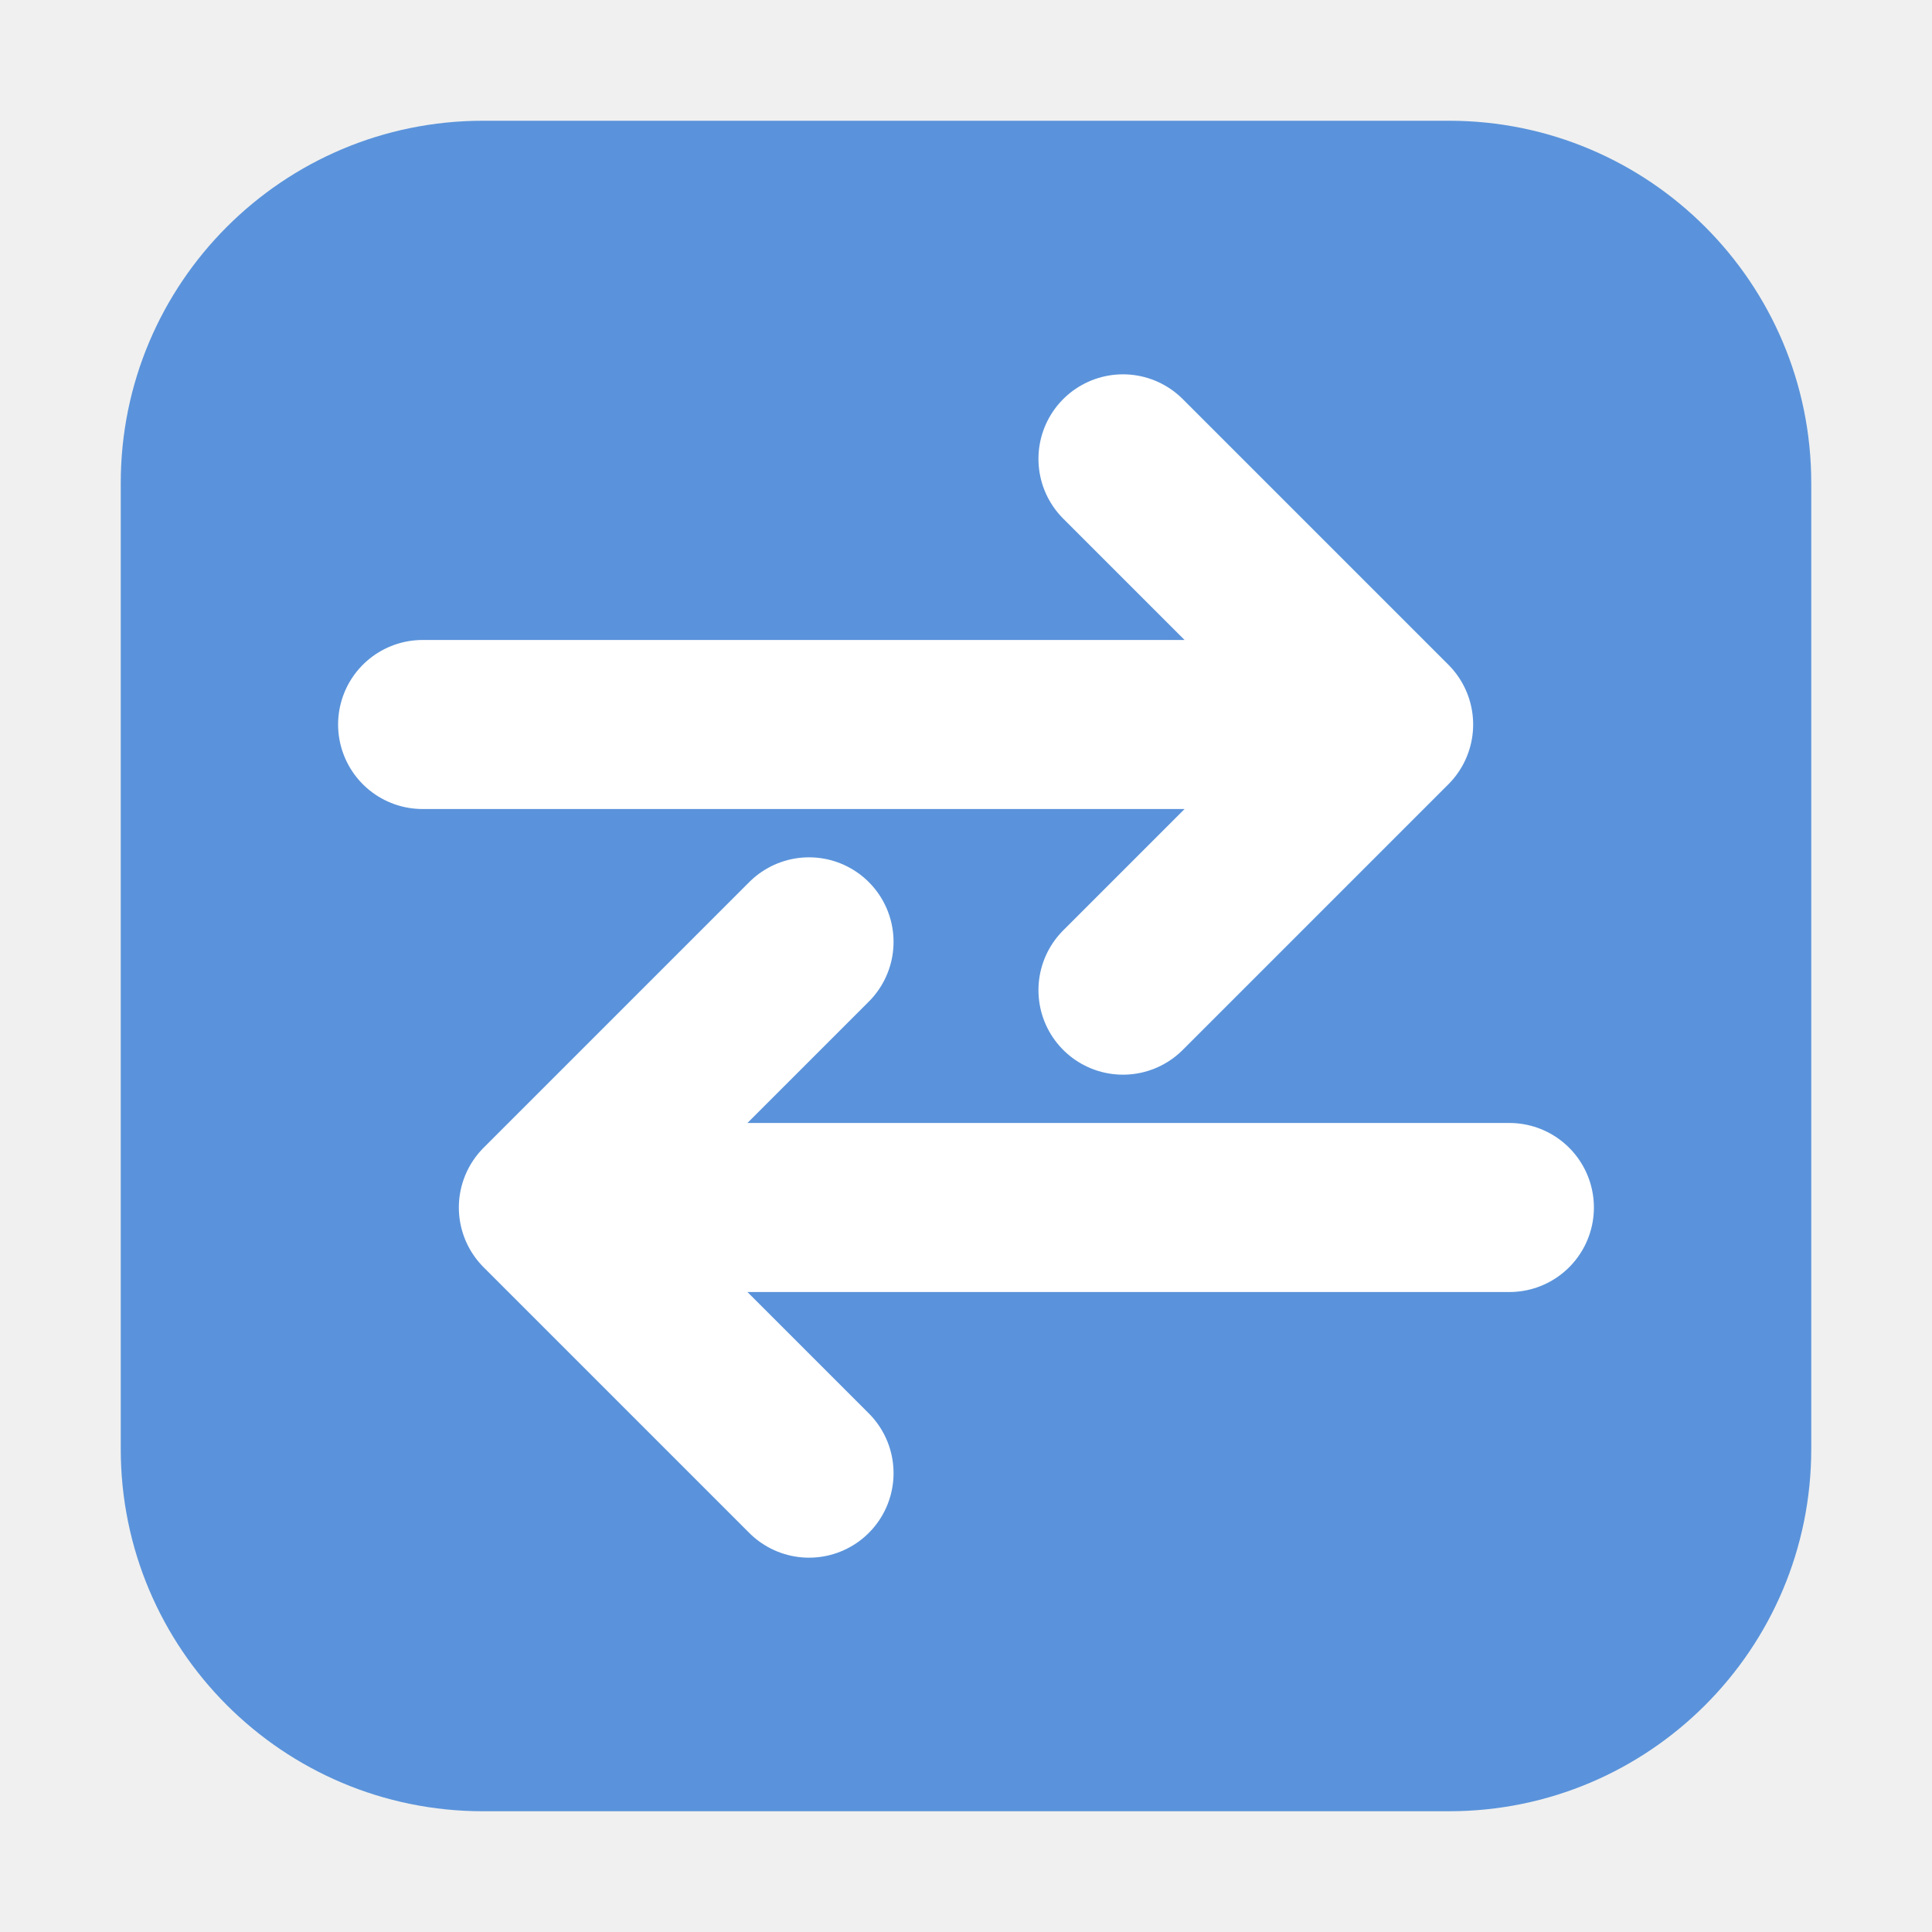
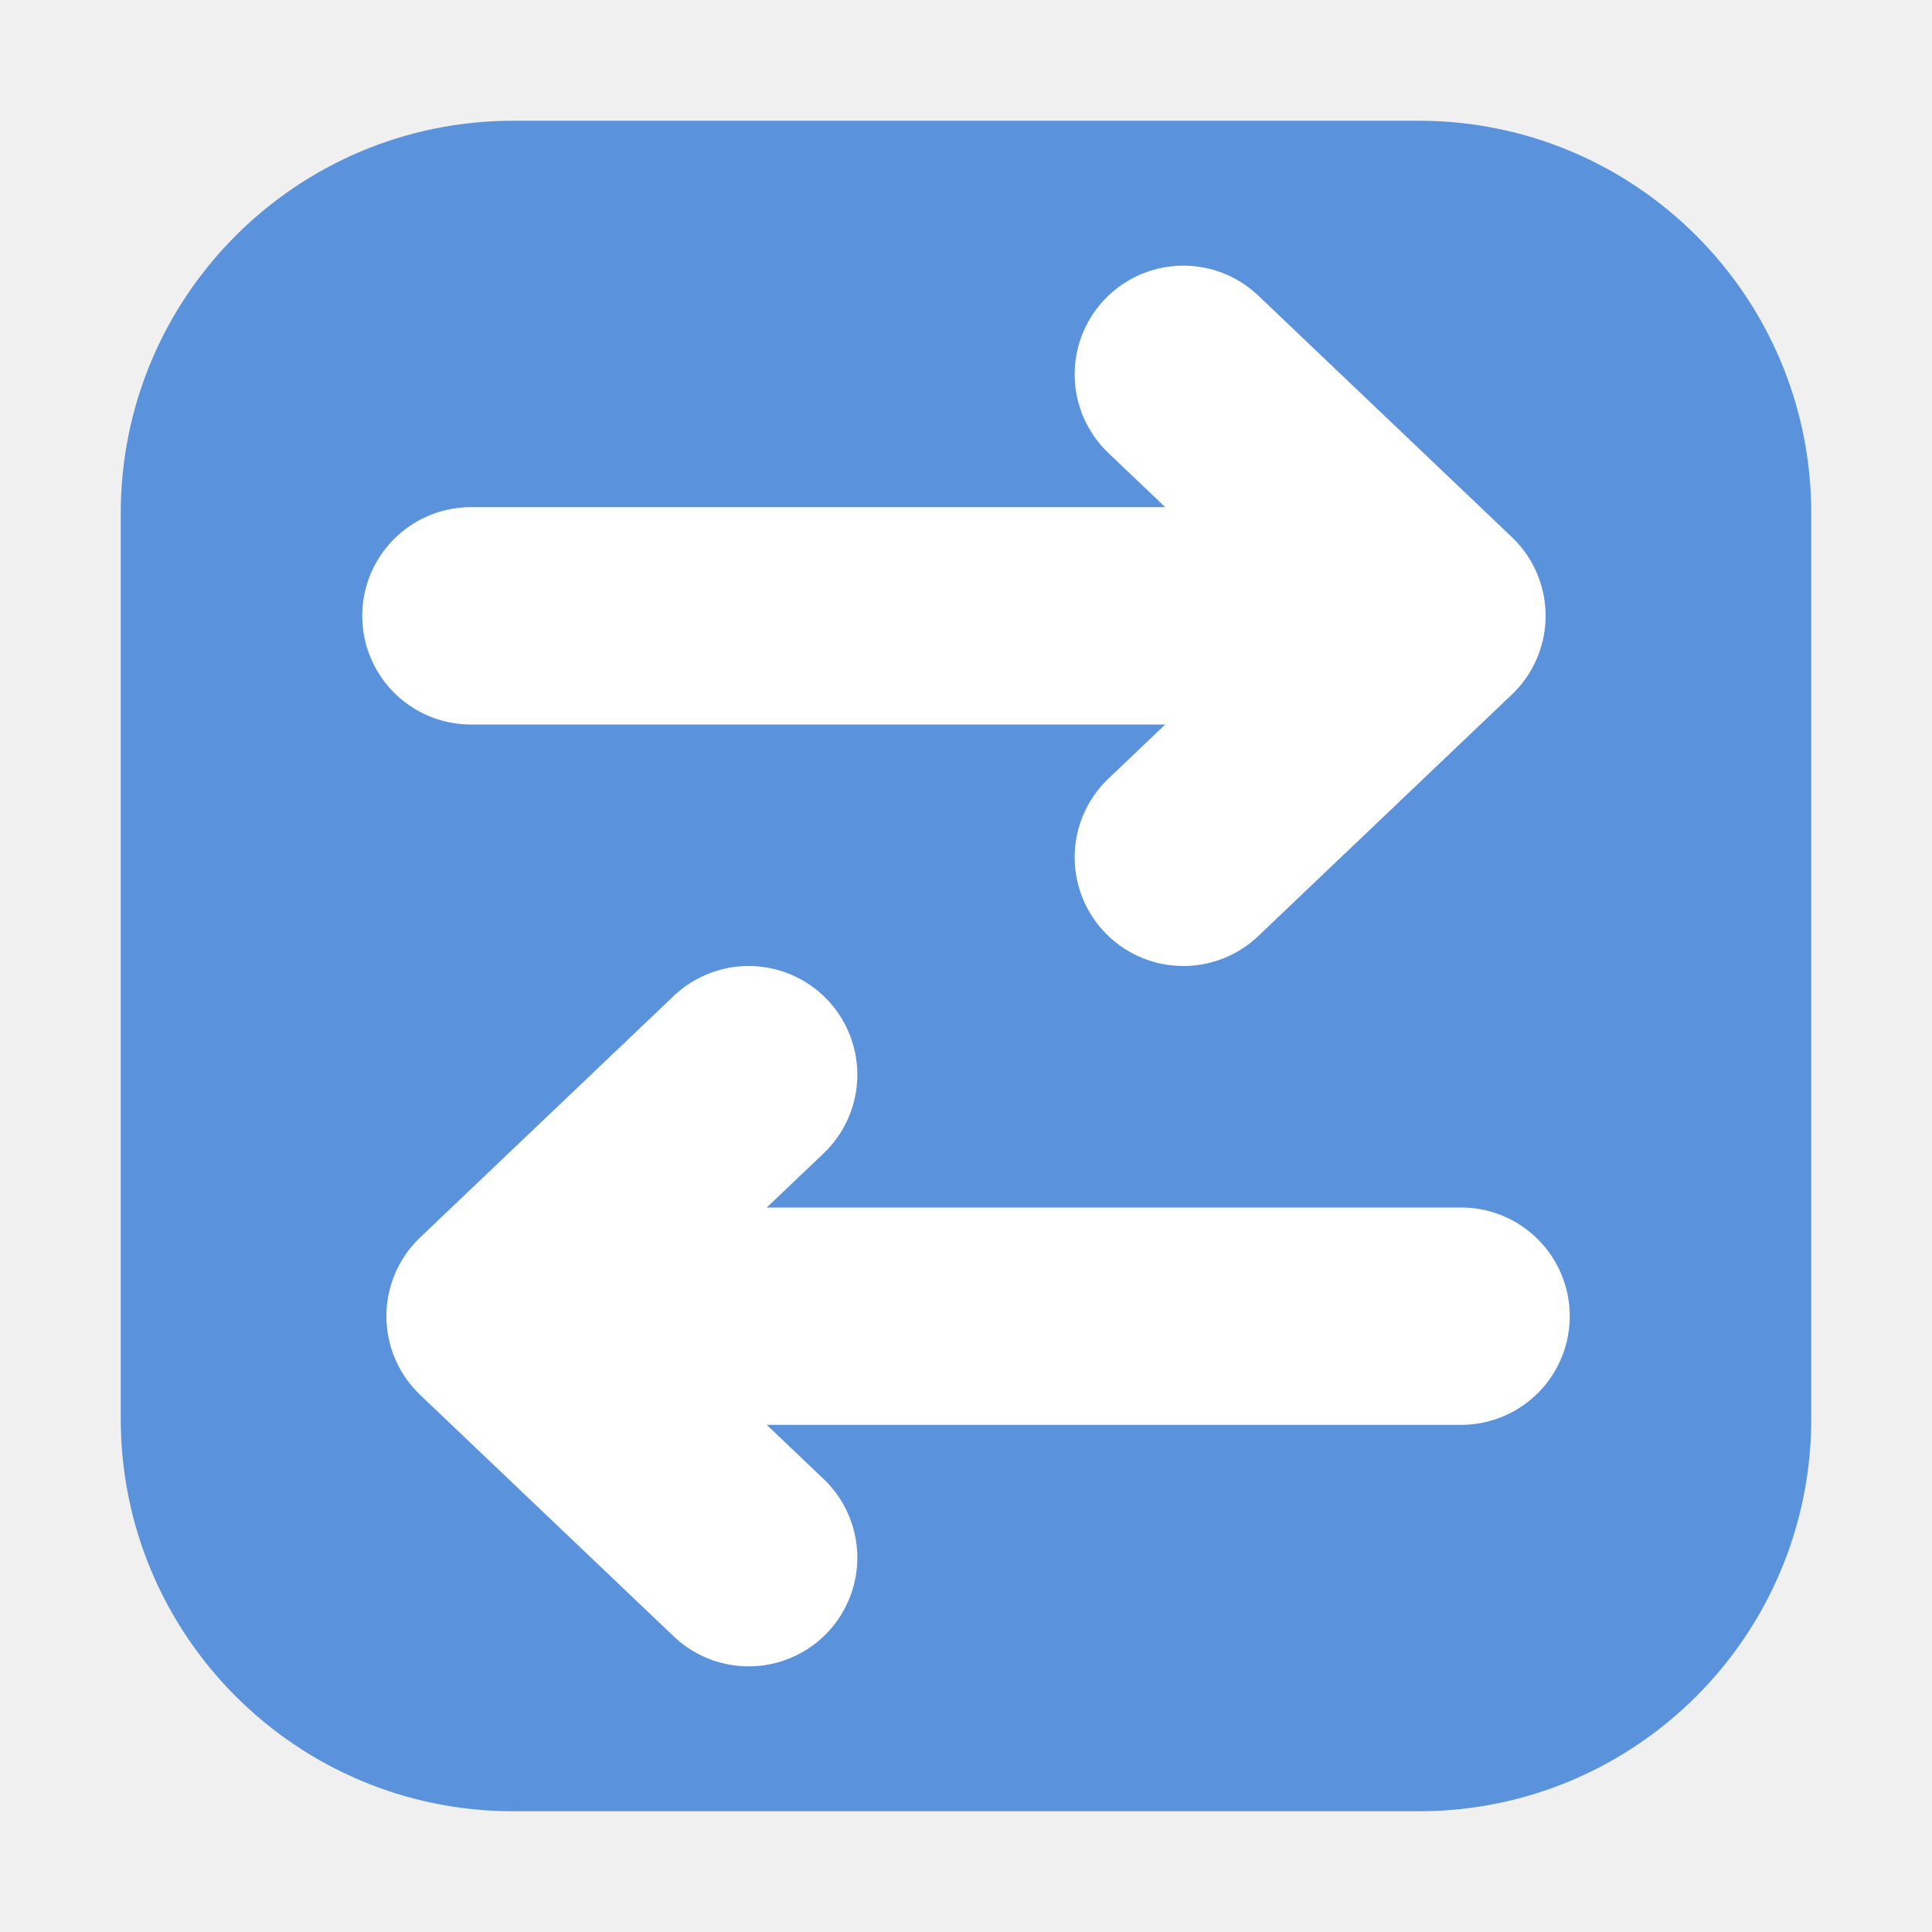
<svg xmlns="http://www.w3.org/2000/svg" width="40" height="40" viewBox="0 0 16 16">
-   <rect x="1" y="1" width="14" height="14" rx="3" fill="#5A93DB" />
-   <g fill="none" stroke="#FFFFFF" stroke-width="1.4" stroke-linecap="round" stroke-linejoin="round">
-     <path d="M3.5 6H11.5M9.3 3.8L11.5 6L9.3 8.2" />
-     <path d="M12.5 10H4.5M6.7 7.8L4.5 10L6.7 12.2" />
+   <rect x="1" y="1" width="14" height="14" rx="3.25" fill="#5A93DB" />
+   <g fill="none" stroke="#FFFFFF" stroke-width="1.8" stroke-linecap="round" stroke-linejoin="round">
+     <path d="M3.9 5.1h8.0m-2.1-2.0 2.1 2.0-2.1 2.0" />
+     <path d="M12.1 10.9h-8.0m2.1-2.0-2.1 2.0 2.1 2.0" />
  </g>
</svg>
